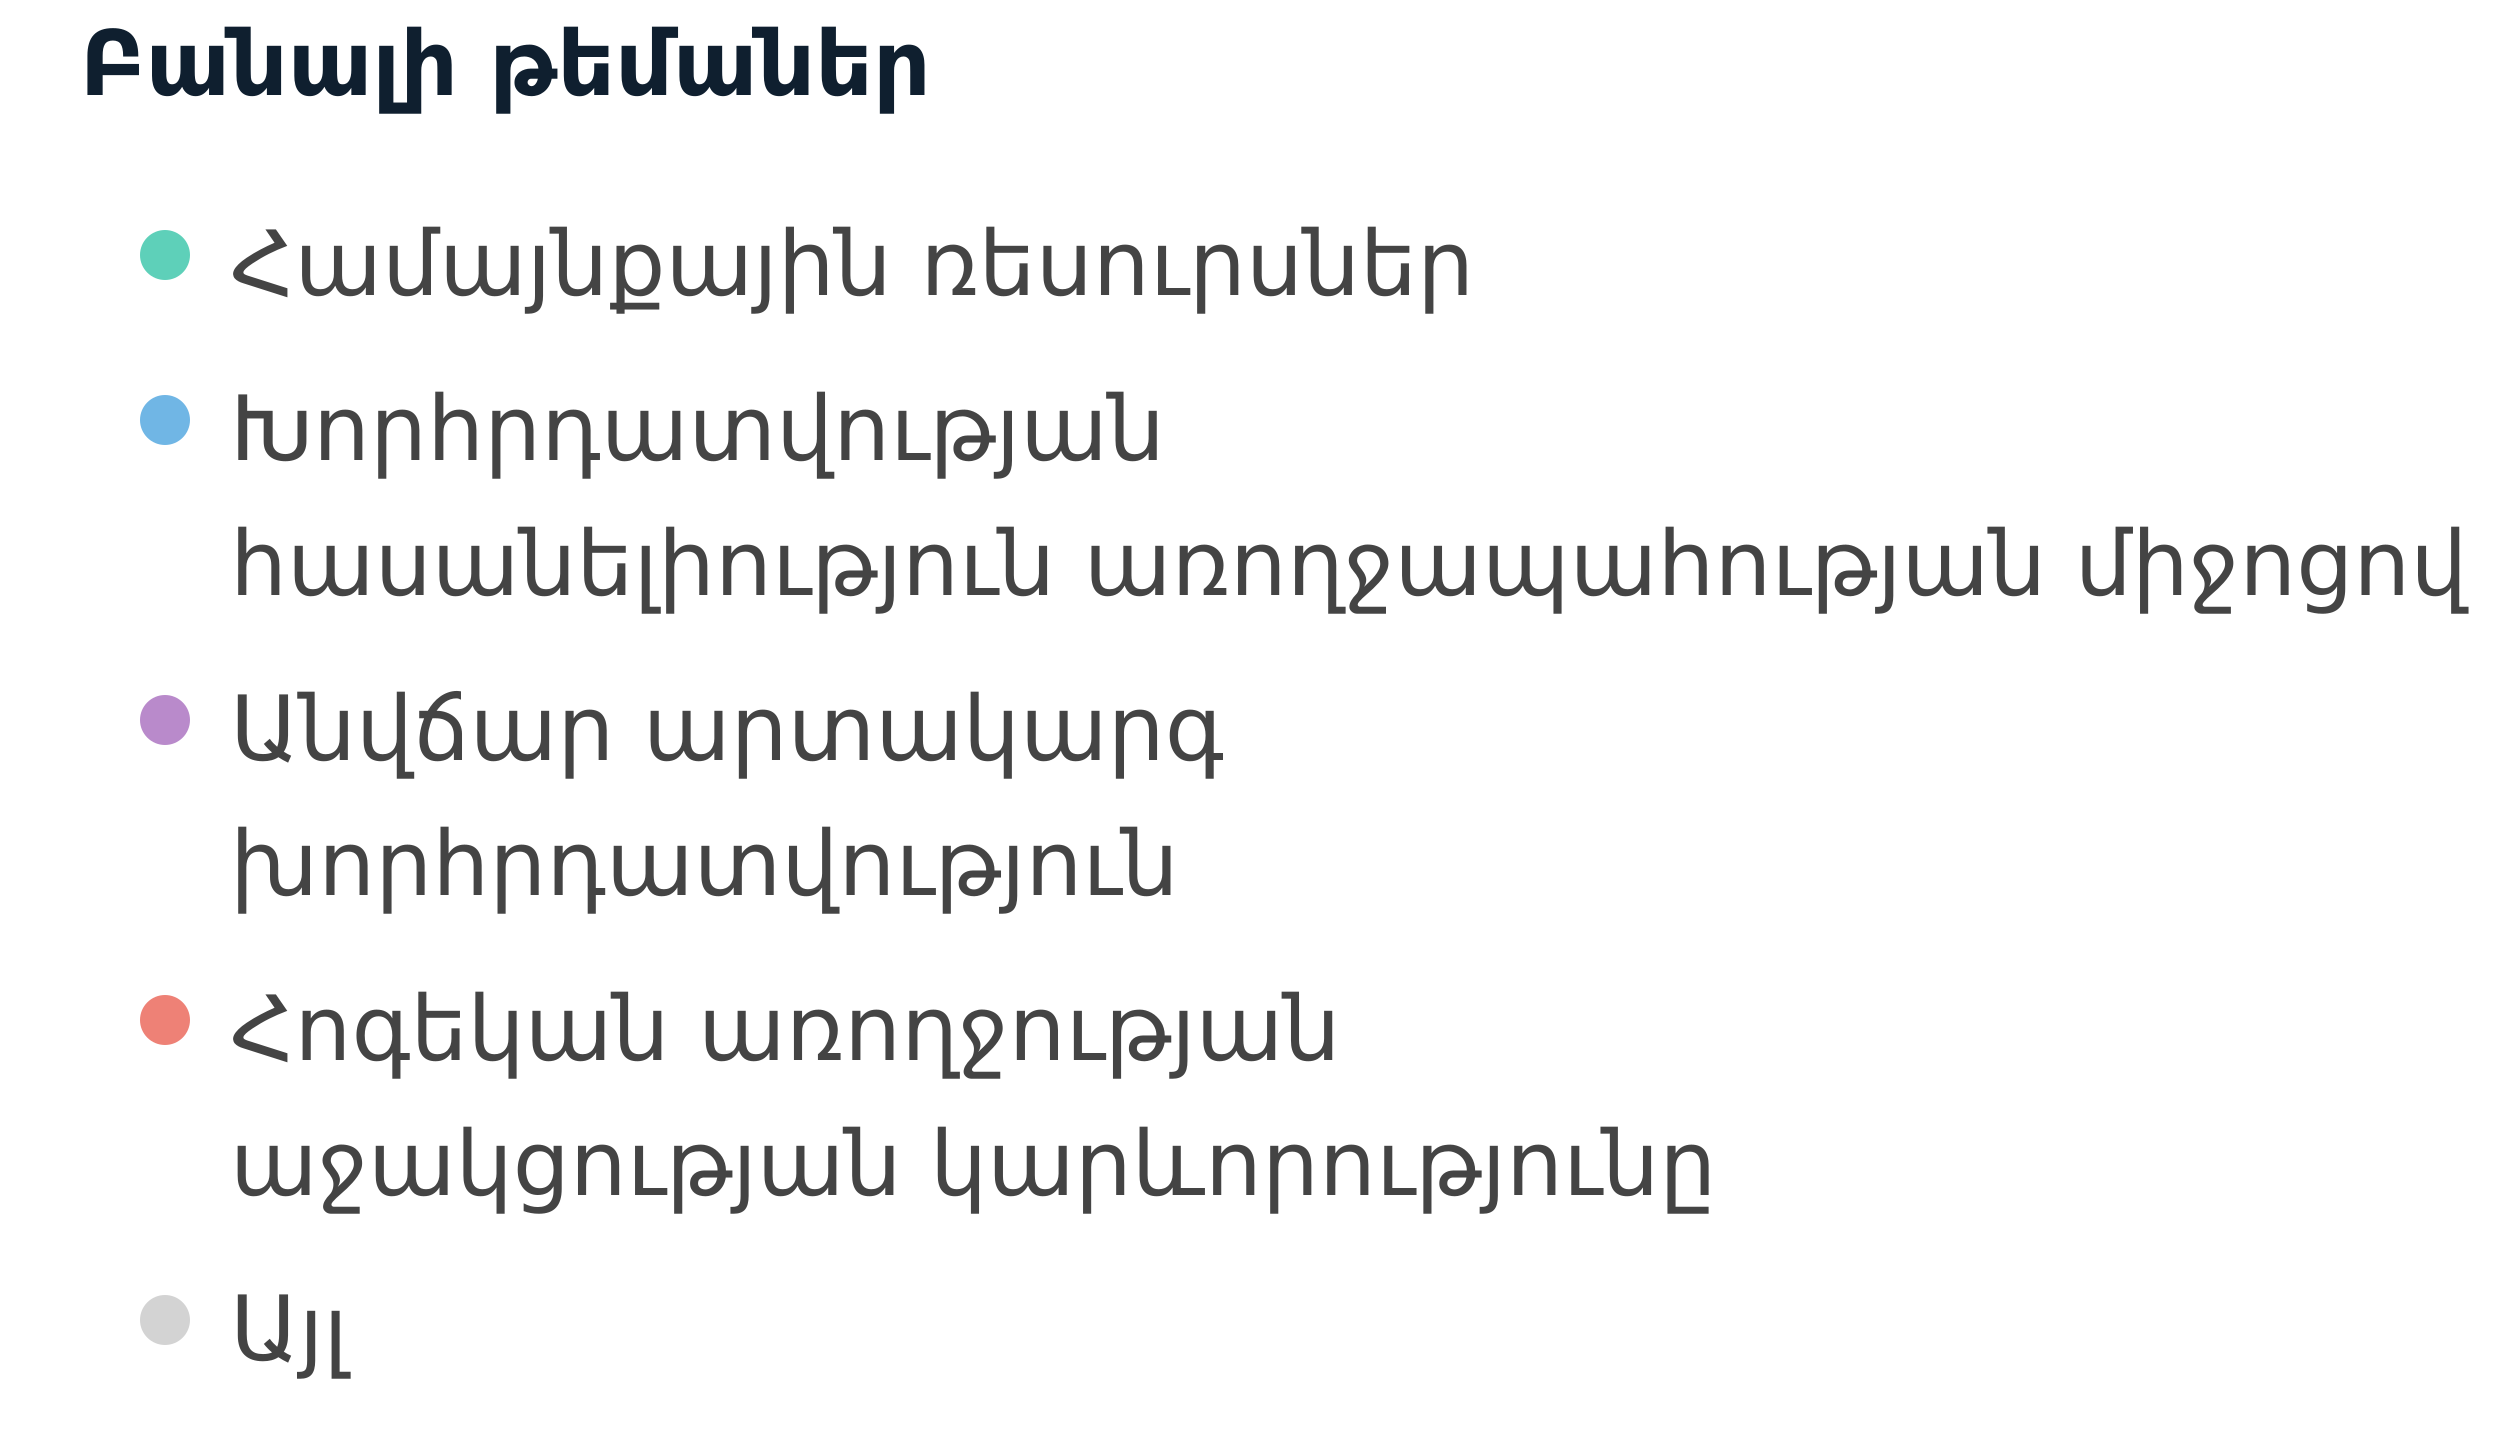
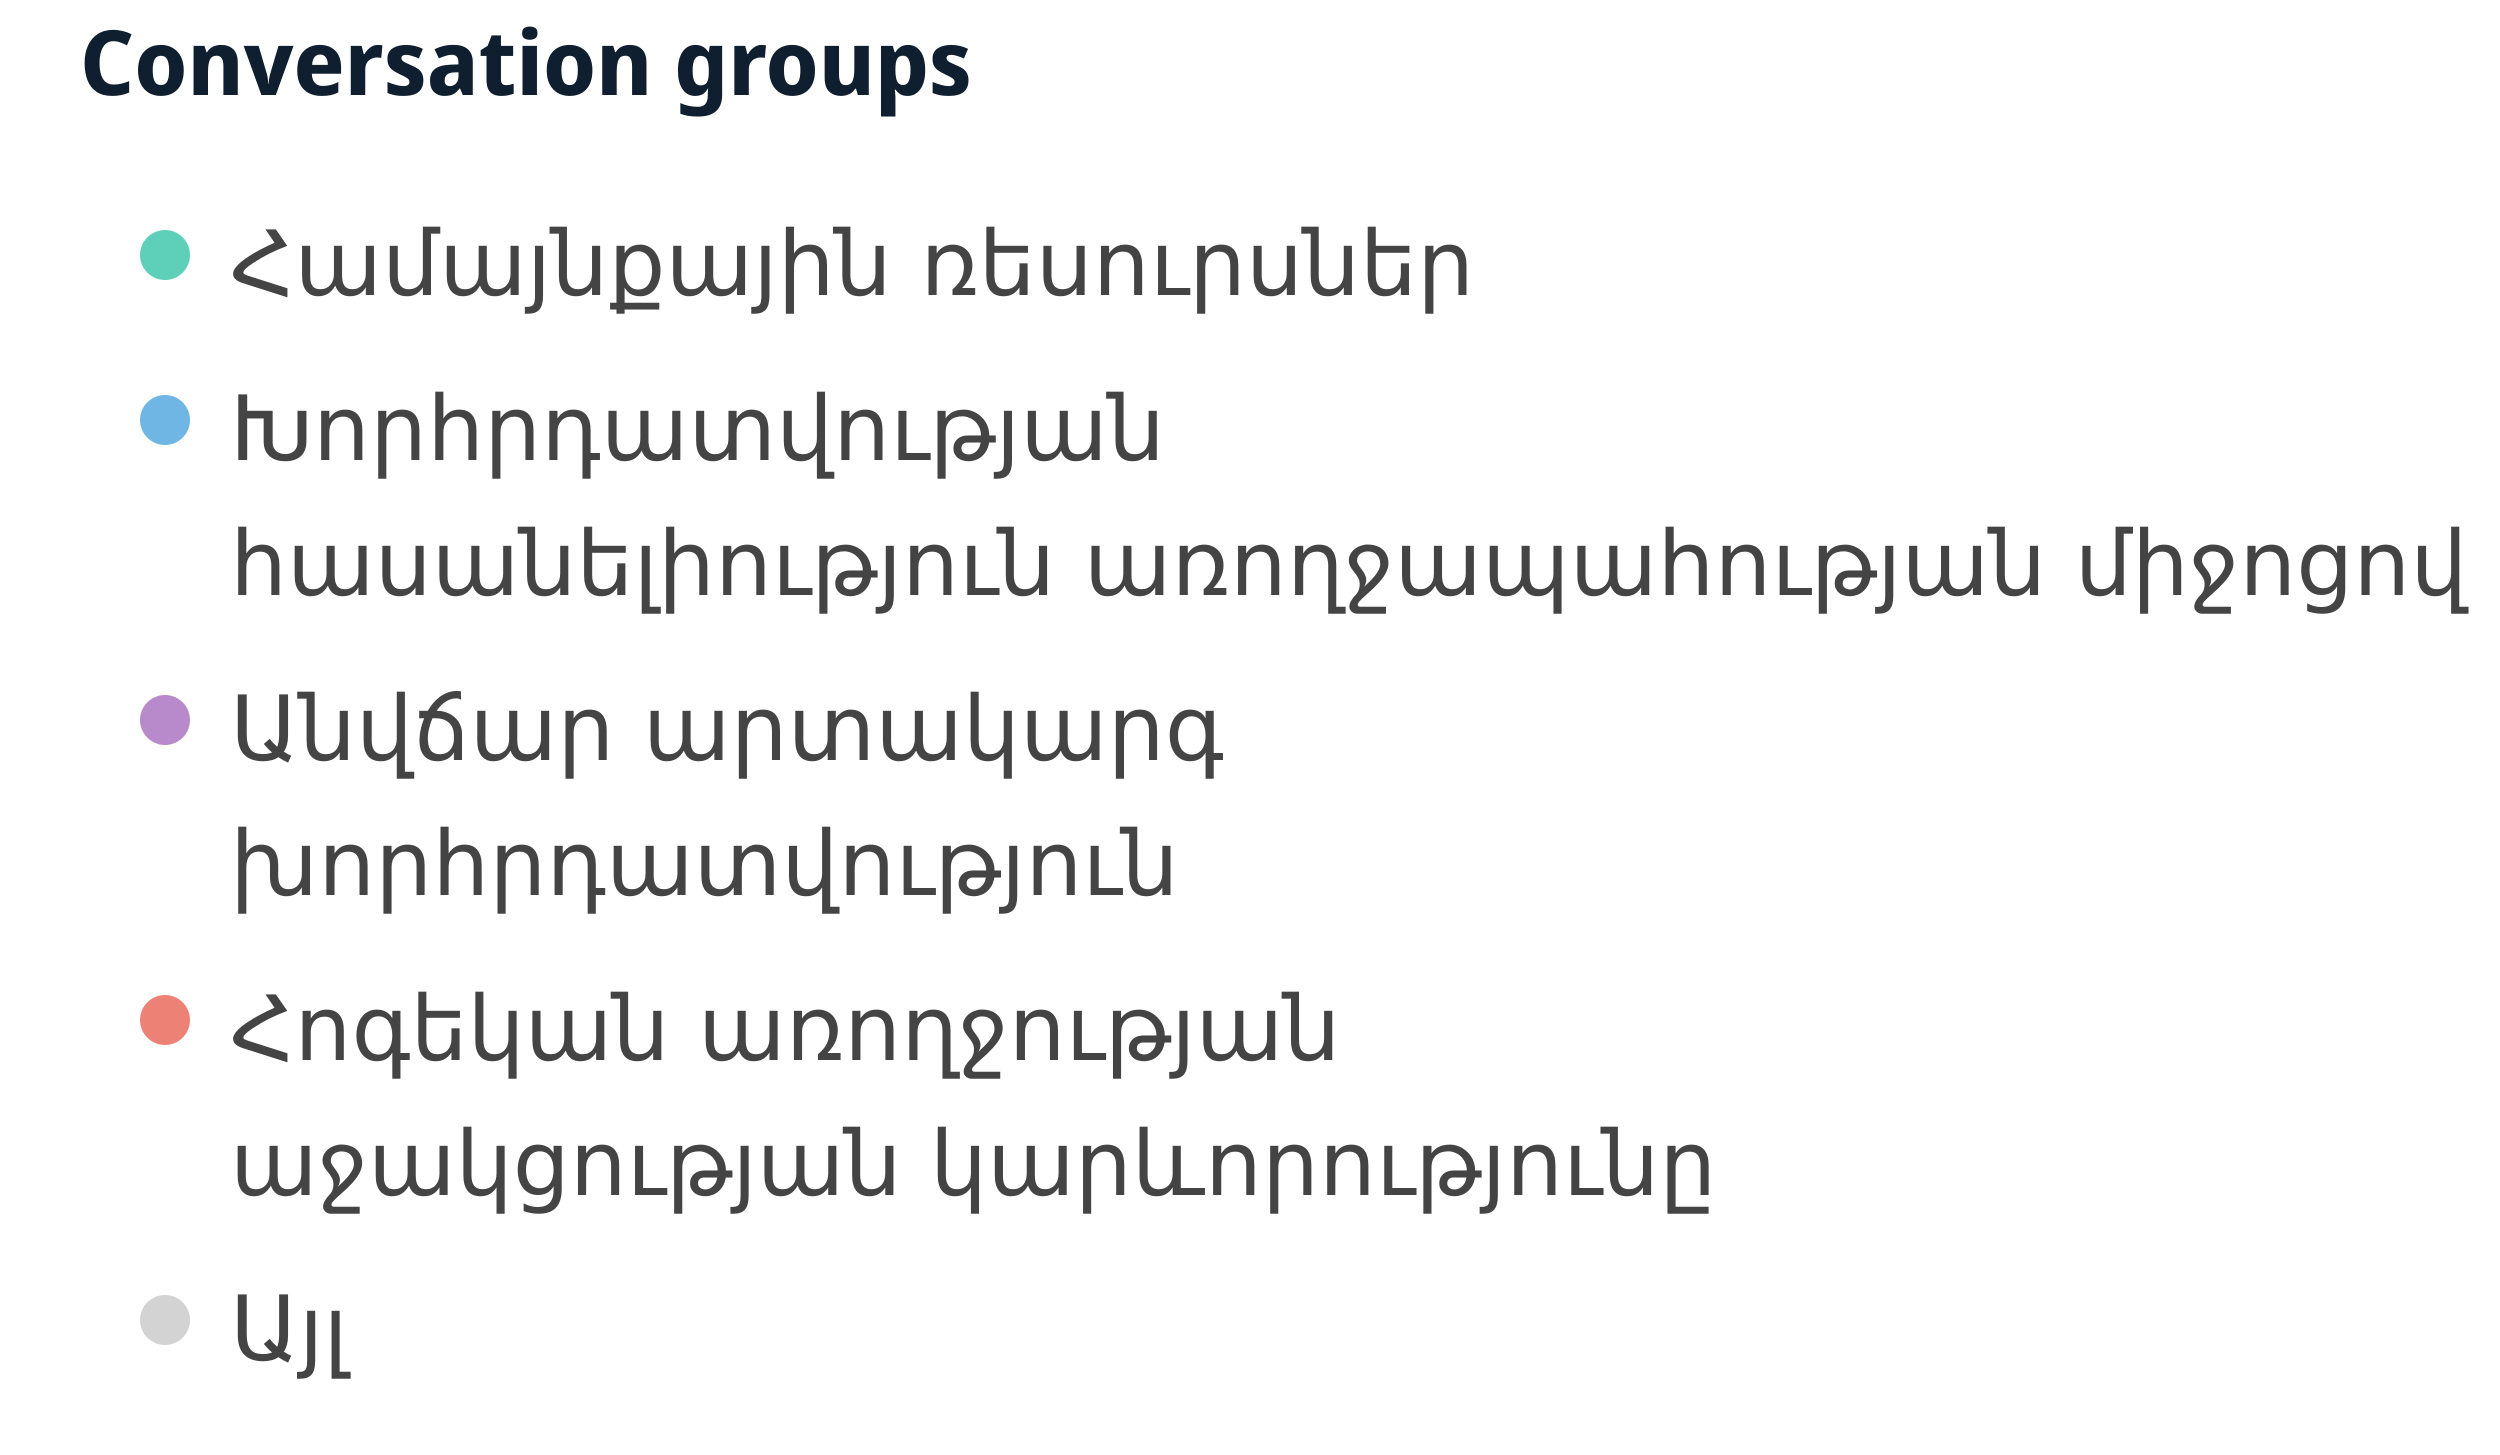
<svg xmlns="http://www.w3.org/2000/svg" width="500" height="291" viewBox="0 0 500 291" preserveAspectRatio="xMidYMid meet">
-   <text x="16" y="19" font-family="Noto Sans Display" font-size="18" font-weight="600" fill="#0F1F2F">Բանալի թեմաներ</text>
+   <text x="16" y="19" font-family="Noto Sans Display" font-size="18" font-weight="600" fill="#0F1F2F">Conversation groups</text>
  <circle cx="33" cy="51" r="5" fill="#5ed0b9" fill-opacity="1.0" stroke="none" stroke-width="0.5" />
  <text fill="#444444" x="46" y="59" font-family="Noto Sans Display" font-size="18">Համայնքային ռեսուրսներ</text>
  <circle cx="33" cy="84" r="5" fill="#70b6e5" fill-opacity="1.0" stroke="none" stroke-width="0.5" />
  <text fill="#444444" x="46" y="92" font-family="Noto Sans Display" font-size="18">Խորհրդատվության </text>
  <text fill="#444444" x="46" y="119" font-family="Noto Sans Display" font-size="18">հասանելիություն առողջապահության միջոցով</text>
  <circle cx="33" cy="144" r="5" fill="#b98acb" fill-opacity="1.0" stroke="none" stroke-width="0.5" />
  <text fill="#444444" x="46" y="152" font-family="Noto Sans Display" font-size="18">Անվճար արտակարգ </text>
  <text fill="#444444" x="46" y="179" font-family="Noto Sans Display" font-size="18">խորհրդատվություն</text>
  <circle cx="33" cy="204" r="5" fill="#ee8176" fill-opacity="1.0" stroke="none" stroke-width="0.5" />
  <text fill="#444444" x="46" y="212" font-family="Noto Sans Display" font-size="18">Հոգեկան առողջության </text>
  <text fill="#444444" x="46" y="239" font-family="Noto Sans Display" font-size="18">աջակցության կարևորությունը</text>
  <circle cx="33" cy="264" r="5" fill="lightgray" fill-opacity="1.0" stroke="none" stroke-width="0.5" />
  <text fill="#444444" x="46" y="272" font-family="Noto Sans Display" font-size="18">Այլ</text>
</svg>
